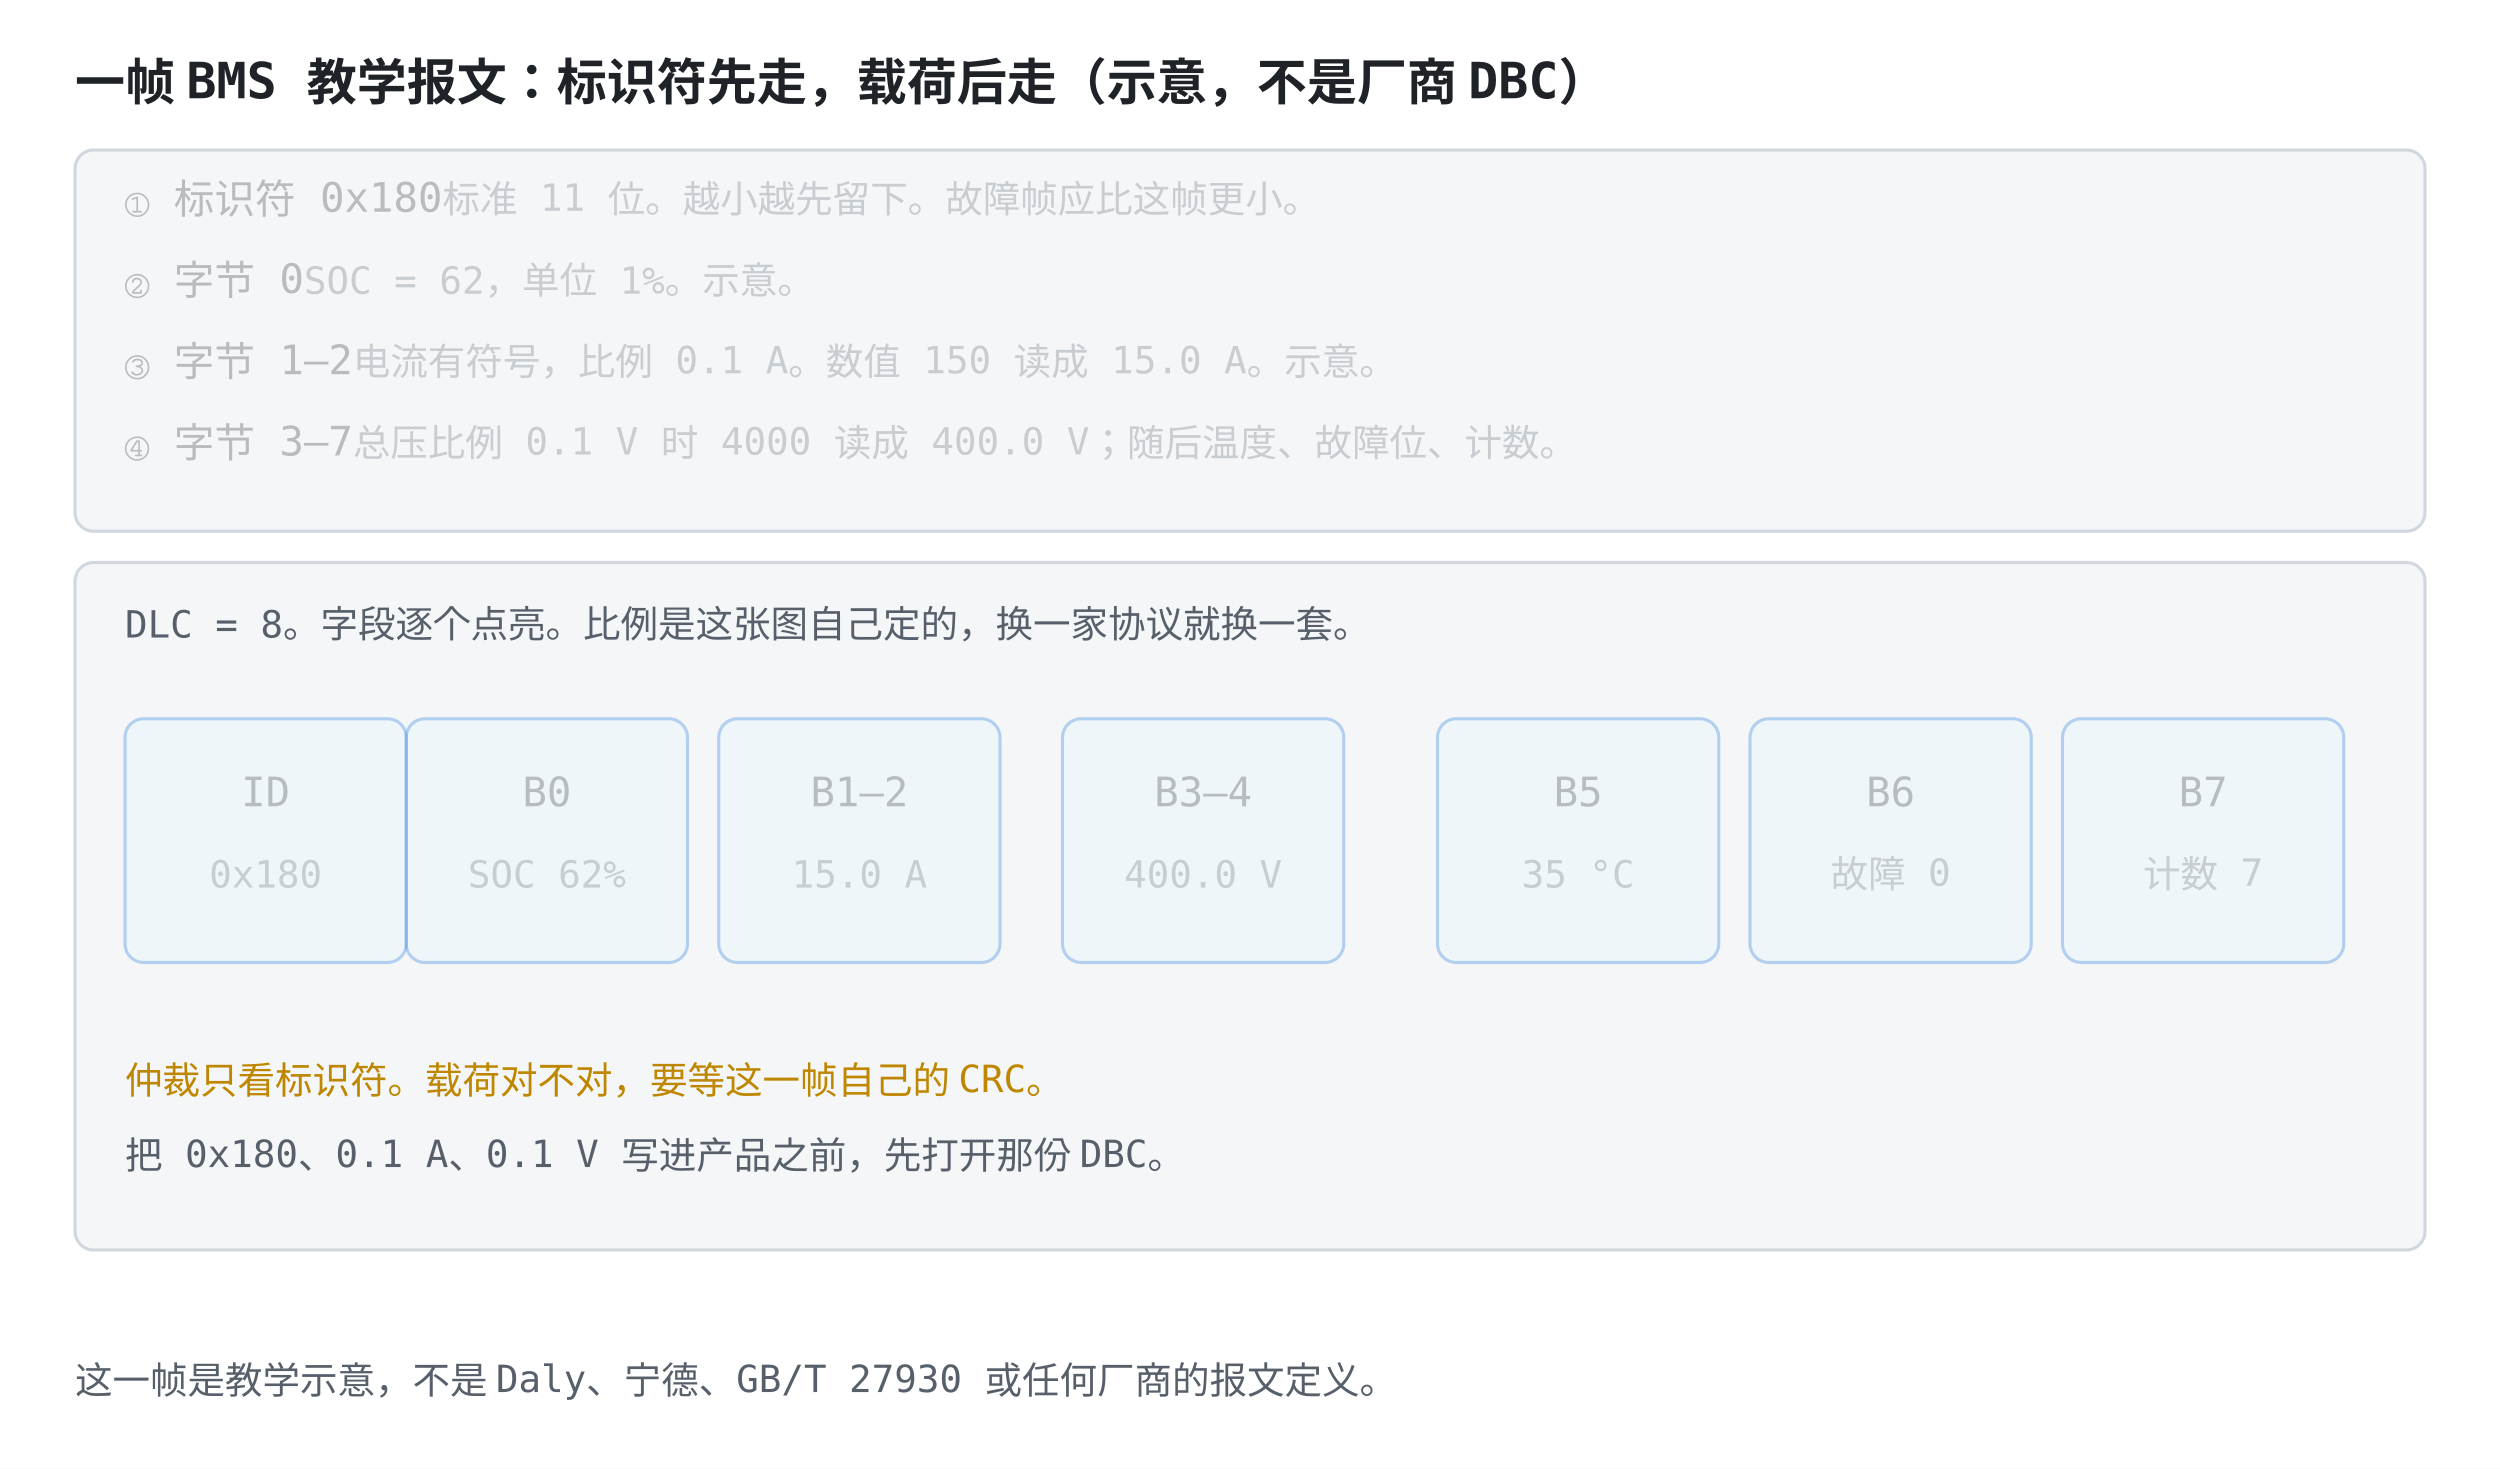
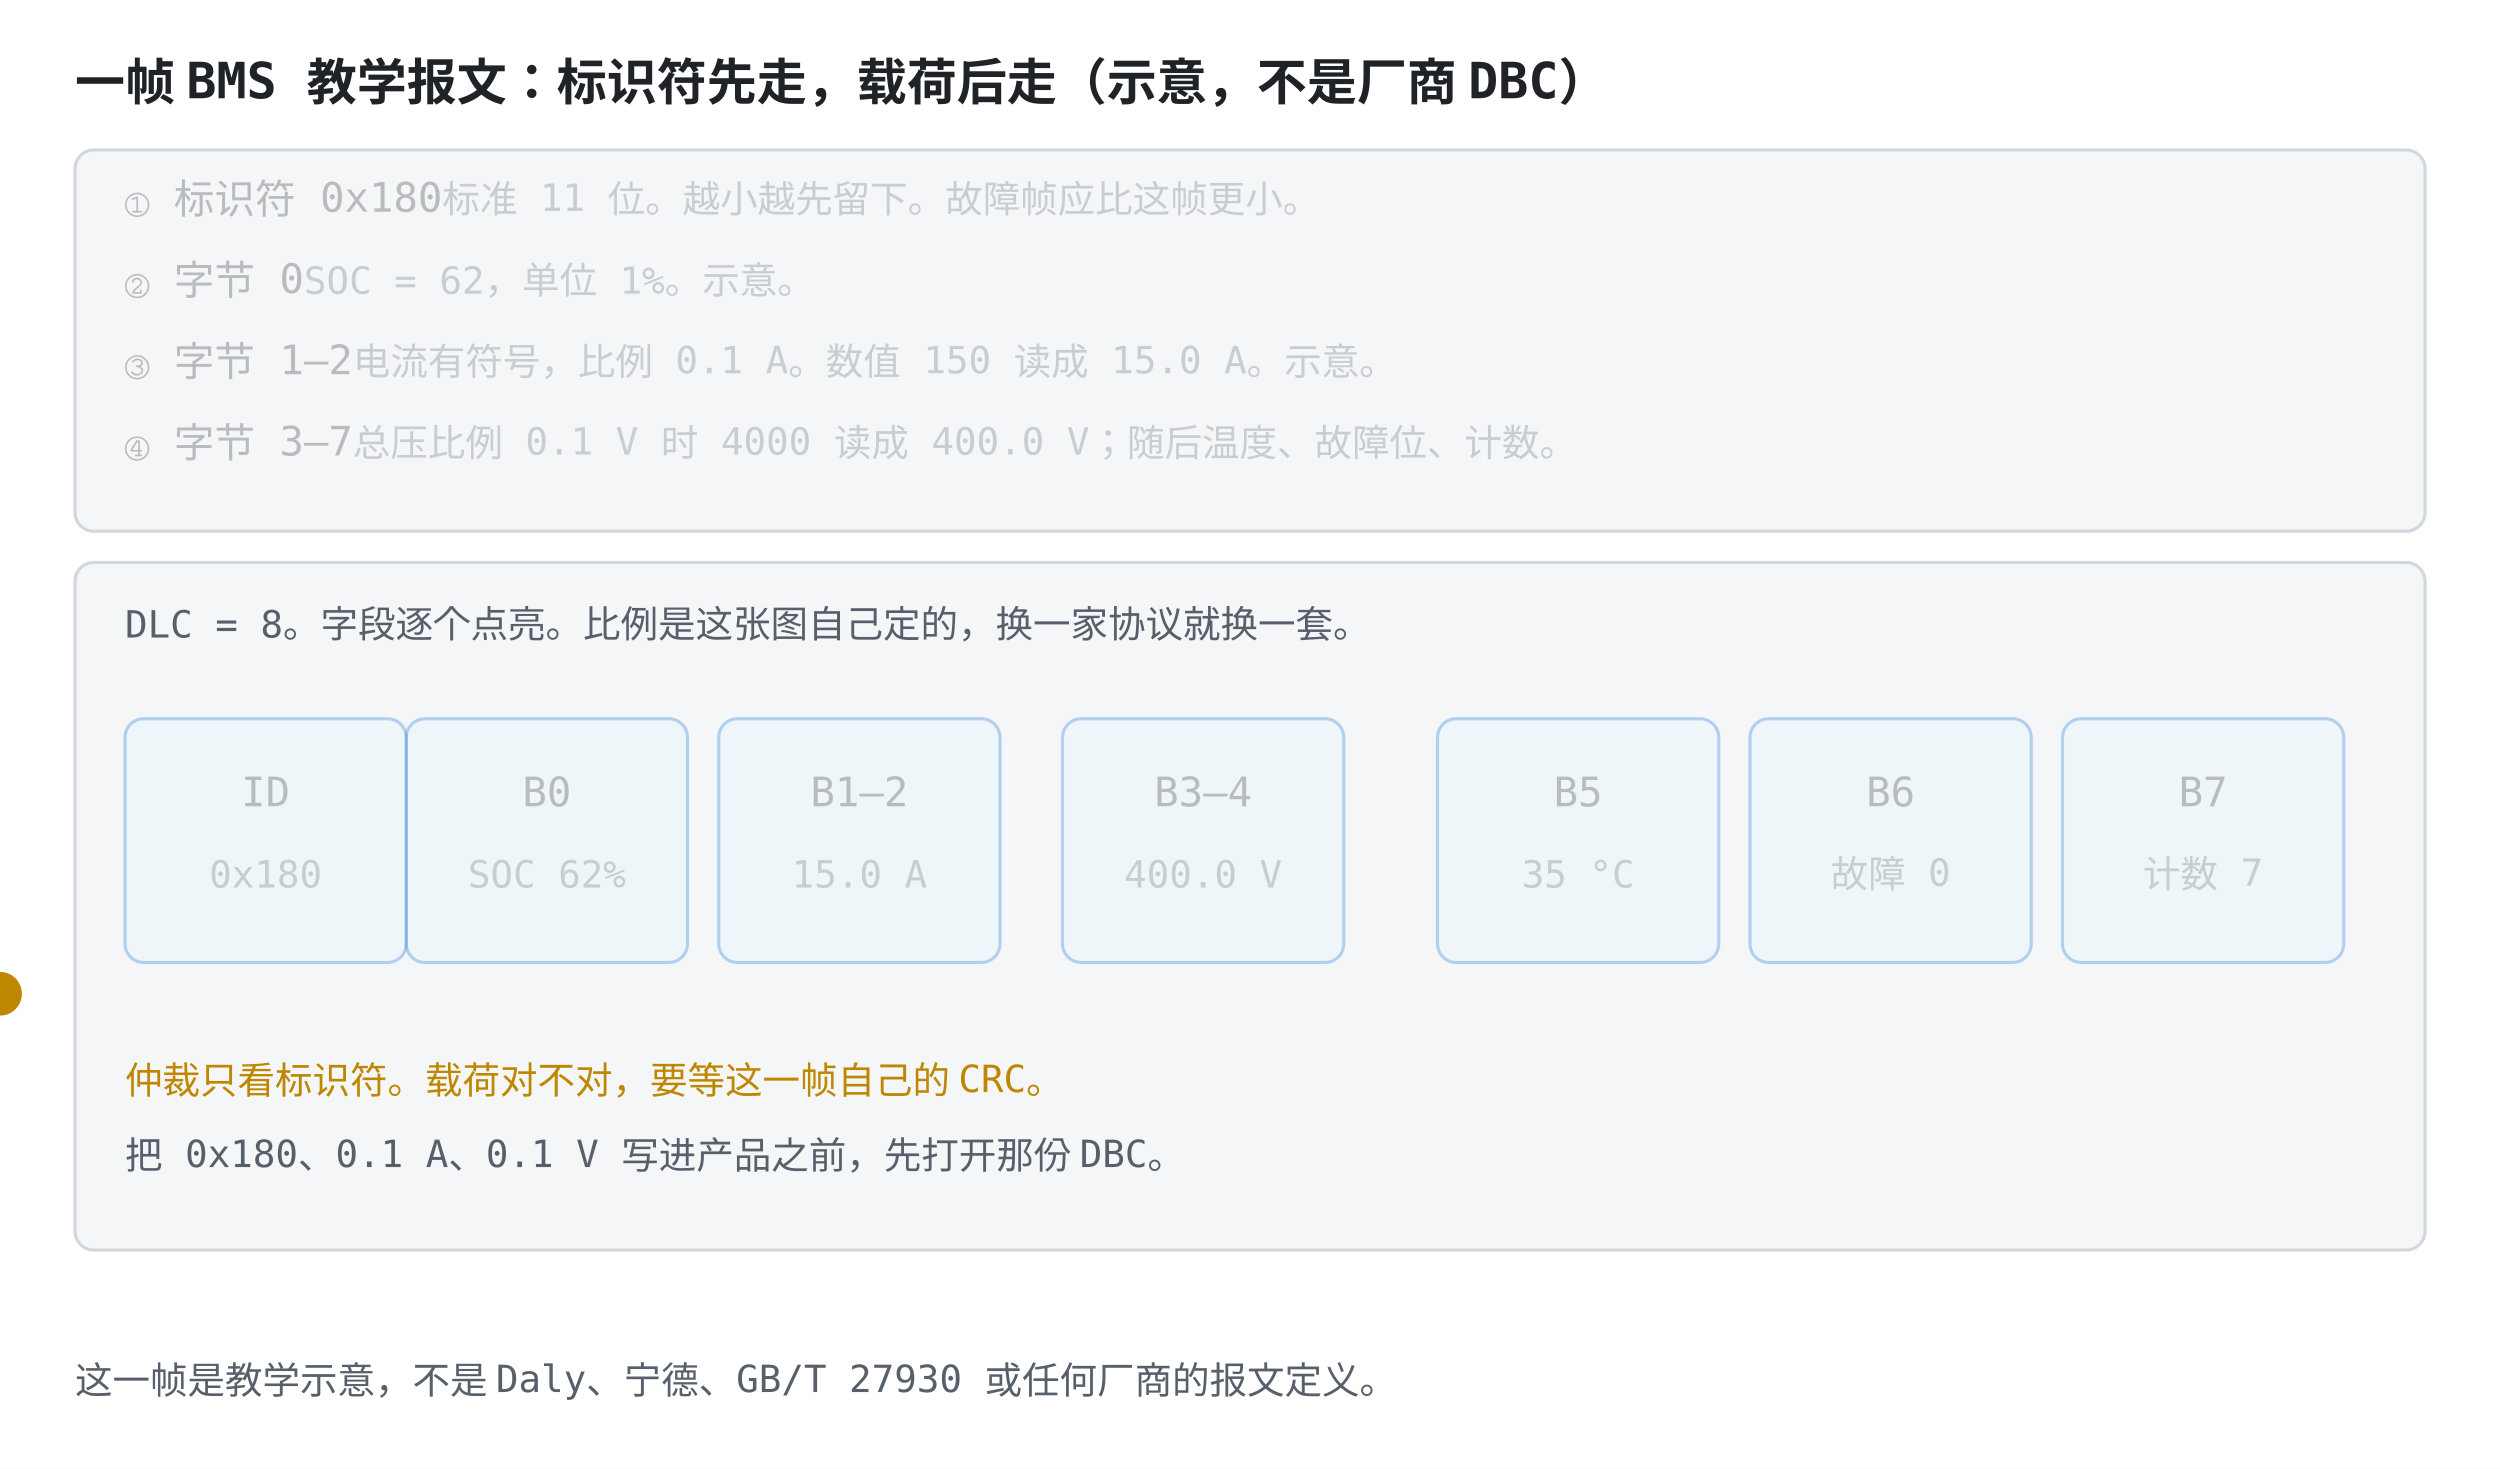
<svg xmlns="http://www.w3.org/2000/svg" viewBox="0 0 800 470" font-family="ui-monospace, Consolas, monospace">
  <style>
    .bg { fill: #ffffff; }
    .panel { fill: #f4f6f8; stroke: #d0d7de; }
    .axis { stroke: #57606a; stroke-width: 1.5; fill: none; }
    .txt { fill: #1f2328; font-size: 13px; }
    .small { fill: #57606a; font-size: 12px; }
    .title { fill: #1f2328; font-size: 16px; font-weight: bold; }
    .hi { fill: #0969da; }
    .warn { fill: #cf222e; }
    .ok { fill: #1a7f37; }
    .gold { fill: #bf8700; }
    .lineb { stroke: #0969da; stroke-width: 2.5; fill: none; }
    .liner { stroke: #cf222e; stroke-width: 2.5; fill: none; }
    .lineg { stroke: #1a7f37; stroke-width: 2.5; fill: none; }
    .liney { stroke: #bf8700; stroke-width: 2.5; fill: none; }
    .dotb { fill: #0969da; }
    .dotr { fill: #cf222e; }
    .dotg { fill: #1a7f37; }
    .doty { fill: #bf8700; }
    .boxb { fill: #ddf4ff; stroke: #0969da; }
    .boxr { fill: #ffebe9; stroke: #cf222e; }
    .boxg { fill: #dafbe1; stroke: #1a7f37; }
    .boxy { fill: #fff8c5; stroke: #bf8700; }
    @media (prefers-color-scheme: dark) {
      .bg { fill: #0d1117; }
      .panel { fill: #161b22; stroke: #30363d; }
      .axis { stroke: #8b949e; }
      .txt { fill: #e6edf3; }
      .small { fill: #8b949e; }
      .title { fill: #e6edf3; }
      .hi { fill: #4493f8; }
      .warn { fill: #ff7b72; }
      .ok { fill: #3fb950; }
      .gold { fill: #d29922; }
      .lineb { stroke: #4493f8; }
      .liner { stroke: #ff7b72; }
      .lineg { stroke: #3fb950; }
      .liney { stroke: #d29922; }
      .dotb { fill: #4493f8; }
      .dotr { fill: #ff7b72; }
      .dotg { fill: #3fb950; }
      .doty { fill: #d29922; }
      .boxb { fill: #12233a; stroke: #4493f8; }
      .boxr { fill: #3d1214; stroke: #ff7b72; }
      .boxg { fill: #12261e; stroke: #3fb950; }
      .boxy { fill: #3d2e00; stroke: #d29922; }
    }
  </style>
  <rect class="bg" width="800" height="470" />
  <text class="title" x="24" y="32">一帧 BMS 教学报文：标识符先走，载荷后走（示意，不是厂商 DBC）</text>
  <rect class="panel" x="24" y="48" width="752" height="122" rx="6" />
  <text class="txt" x="40" y="68" opacity="0.28">① 标识符 0x180<tspan class="small">　标准 11 位。越小越先留下。故障帧应比这帧更小。</tspan>
    <animate attributeName="opacity" values="1;1;0.28;0.28;0.28;0.28;0.28;0.28" keyTimes="0;0.249;0.25;0.499;0.5;0.749;0.75;1" dur="12s" repeatCount="indefinite" />
  </text>
  <text class="txt" x="40" y="94" opacity="0.28">② 字节 0<tspan class="small">　SOC = 62，单位 1%。示意。</tspan>
    <animate attributeName="opacity" values="0.28;0.28;1;1;0.28;0.28;0.28;0.28" keyTimes="0;0.249;0.25;0.499;0.5;0.749;0.75;1" dur="12s" repeatCount="indefinite" />
  </text>
  <text class="txt" x="40" y="120" opacity="0.28">③ 字节 1–2<tspan class="small">　电流有符号，比例 0.1 A。数值 150 读成 15.0 A。示意。</tspan>
    <animate attributeName="opacity" values="0.28;0.28;0.28;0.28;1;1;0.28;0.28" keyTimes="0;0.249;0.25;0.499;0.5;0.749;0.75;1" dur="12s" repeatCount="indefinite" />
  </text>
  <text class="txt" x="40" y="146" opacity="0.28">④ 字节 3–7<tspan class="small">　总压比例 0.1 V 时 4000 读成 400.0 V；随后温度、故障位、计数。</tspan>
    <animate attributeName="opacity" values="0.28;0.28;0.28;0.28;0.28;0.28;1;1" keyTimes="0;0.249;0.25;0.499;0.5;0.749;0.75;1" dur="12s" repeatCount="indefinite" />
  </text>
  <rect class="panel" x="24" y="180" width="752" height="220" rx="6" />
  <text class="small" x="40" y="204">DLC = 8。字段逐个点亮。比例是这张图自己定的，换一家协议就换一套。</text>
  <g opacity="0.28">
    <animate attributeName="opacity" values="1;1;0.28;0.28;0.28;0.28;0.28;0.28" keyTimes="0;0.249;0.25;0.499;0.5;0.749;0.75;1" dur="12s" repeatCount="indefinite" />
    <rect class="boxb" x="40" y="230" width="90" height="78" rx="6" />
    <text class="txt" x="85" y="258" text-anchor="middle">ID</text>
    <text class="small" x="85" y="284" text-anchor="middle">0x180</text>
  </g>
  <g opacity="0.28">
    <animate attributeName="opacity" values="0.28;0.28;1;1;0.28;0.28;0.28;0.28" keyTimes="0;0.249;0.25;0.499;0.5;0.749;0.75;1" dur="12s" repeatCount="indefinite" />
    <rect class="boxb" x="130" y="230" width="90" height="78" rx="6" />
    <text class="txt" x="175" y="258" text-anchor="middle">B0</text>
    <text class="small" x="175" y="284" text-anchor="middle">SOC 62%</text>
  </g>
  <g opacity="0.28">
    <animate attributeName="opacity" values="0.28;0.28;0.28;0.28;1;1;0.28;0.28" keyTimes="0;0.249;0.25;0.499;0.5;0.749;0.75;1" dur="12s" repeatCount="indefinite" />
    <rect class="boxb" x="230" y="230" width="90" height="78" rx="6" />
    <text class="txt" x="275" y="258" text-anchor="middle">B1–2</text>
    <text class="small" x="275" y="284" text-anchor="middle">15.0 A</text>
  </g>
  <g opacity="0.28">
    <animate attributeName="opacity" values="0.28;0.28;0.28;0.28;0.28;0.28;1;1" keyTimes="0;0.249;0.25;0.499;0.5;0.749;0.75;1" dur="12s" repeatCount="indefinite" />
    <rect class="boxb" x="340" y="230" width="90" height="78" rx="6" />
    <text class="txt" x="385" y="258" text-anchor="middle">B3–4</text>
    <text class="small" x="385" y="284" text-anchor="middle">400.0 V</text>
  </g>
  <g opacity="0.28">
    <animate attributeName="opacity" values="0.28;0.28;0.28;0.28;0.28;0.28;1;1" keyTimes="0;0.249;0.25;0.499;0.5;0.749;0.75;1" dur="12s" repeatCount="indefinite" />
    <rect class="boxb" x="460" y="230" width="90" height="78" rx="6" />
    <text class="txt" x="505" y="258" text-anchor="middle">B5</text>
    <text class="small" x="505" y="284" text-anchor="middle">35 °C</text>
  </g>
  <g opacity="0.28">
    <animate attributeName="opacity" values="0.28;0.28;0.28;0.28;0.28;0.28;1;1" keyTimes="0;0.249;0.25;0.499;0.5;0.749;0.75;1" dur="12s" repeatCount="indefinite" />
    <rect class="boxb" x="560" y="230" width="90" height="78" rx="6" />
    <text class="txt" x="605" y="258" text-anchor="middle">B6</text>
    <text class="small" x="605" y="284" text-anchor="middle">故障 0</text>
  </g>
  <g opacity="0.28">
    <animate attributeName="opacity" values="0.28;0.28;0.28;0.28;0.28;0.28;1;1" keyTimes="0;0.249;0.25;0.499;0.5;0.749;0.75;1" dur="12s" repeatCount="indefinite" />
    <rect class="boxb" x="660" y="230" width="90" height="78" rx="6" />
    <text class="txt" x="705" y="258" text-anchor="middle">B7</text>
    <text class="small" x="705" y="284" text-anchor="middle">计数 7</text>
  </g>
+   <circle class="doty" cy="318" r="7">
+     <animate attributeName="cx" values="85;175;275;385;705;85" keyTimes="0;0.25;0.5;0.75;0.96;1" dur="12s" repeatCount="indefinite" />
+   </circle>
  <text class="gold" x="40" y="350">仲裁只看标识符。载荷对不对，要等这一帧自己的 CRC。</text>
  <text class="small" x="40" y="374">把 0x180、0.1 A、0.1 V 写进产品之前，先打开那份 DBC。</text>
  <text class="small" x="24" y="446">这一帧是教学示意，不是 Daly、宁德、GB/T 27930 或任何厂商的报文定义。</text>
</svg>
